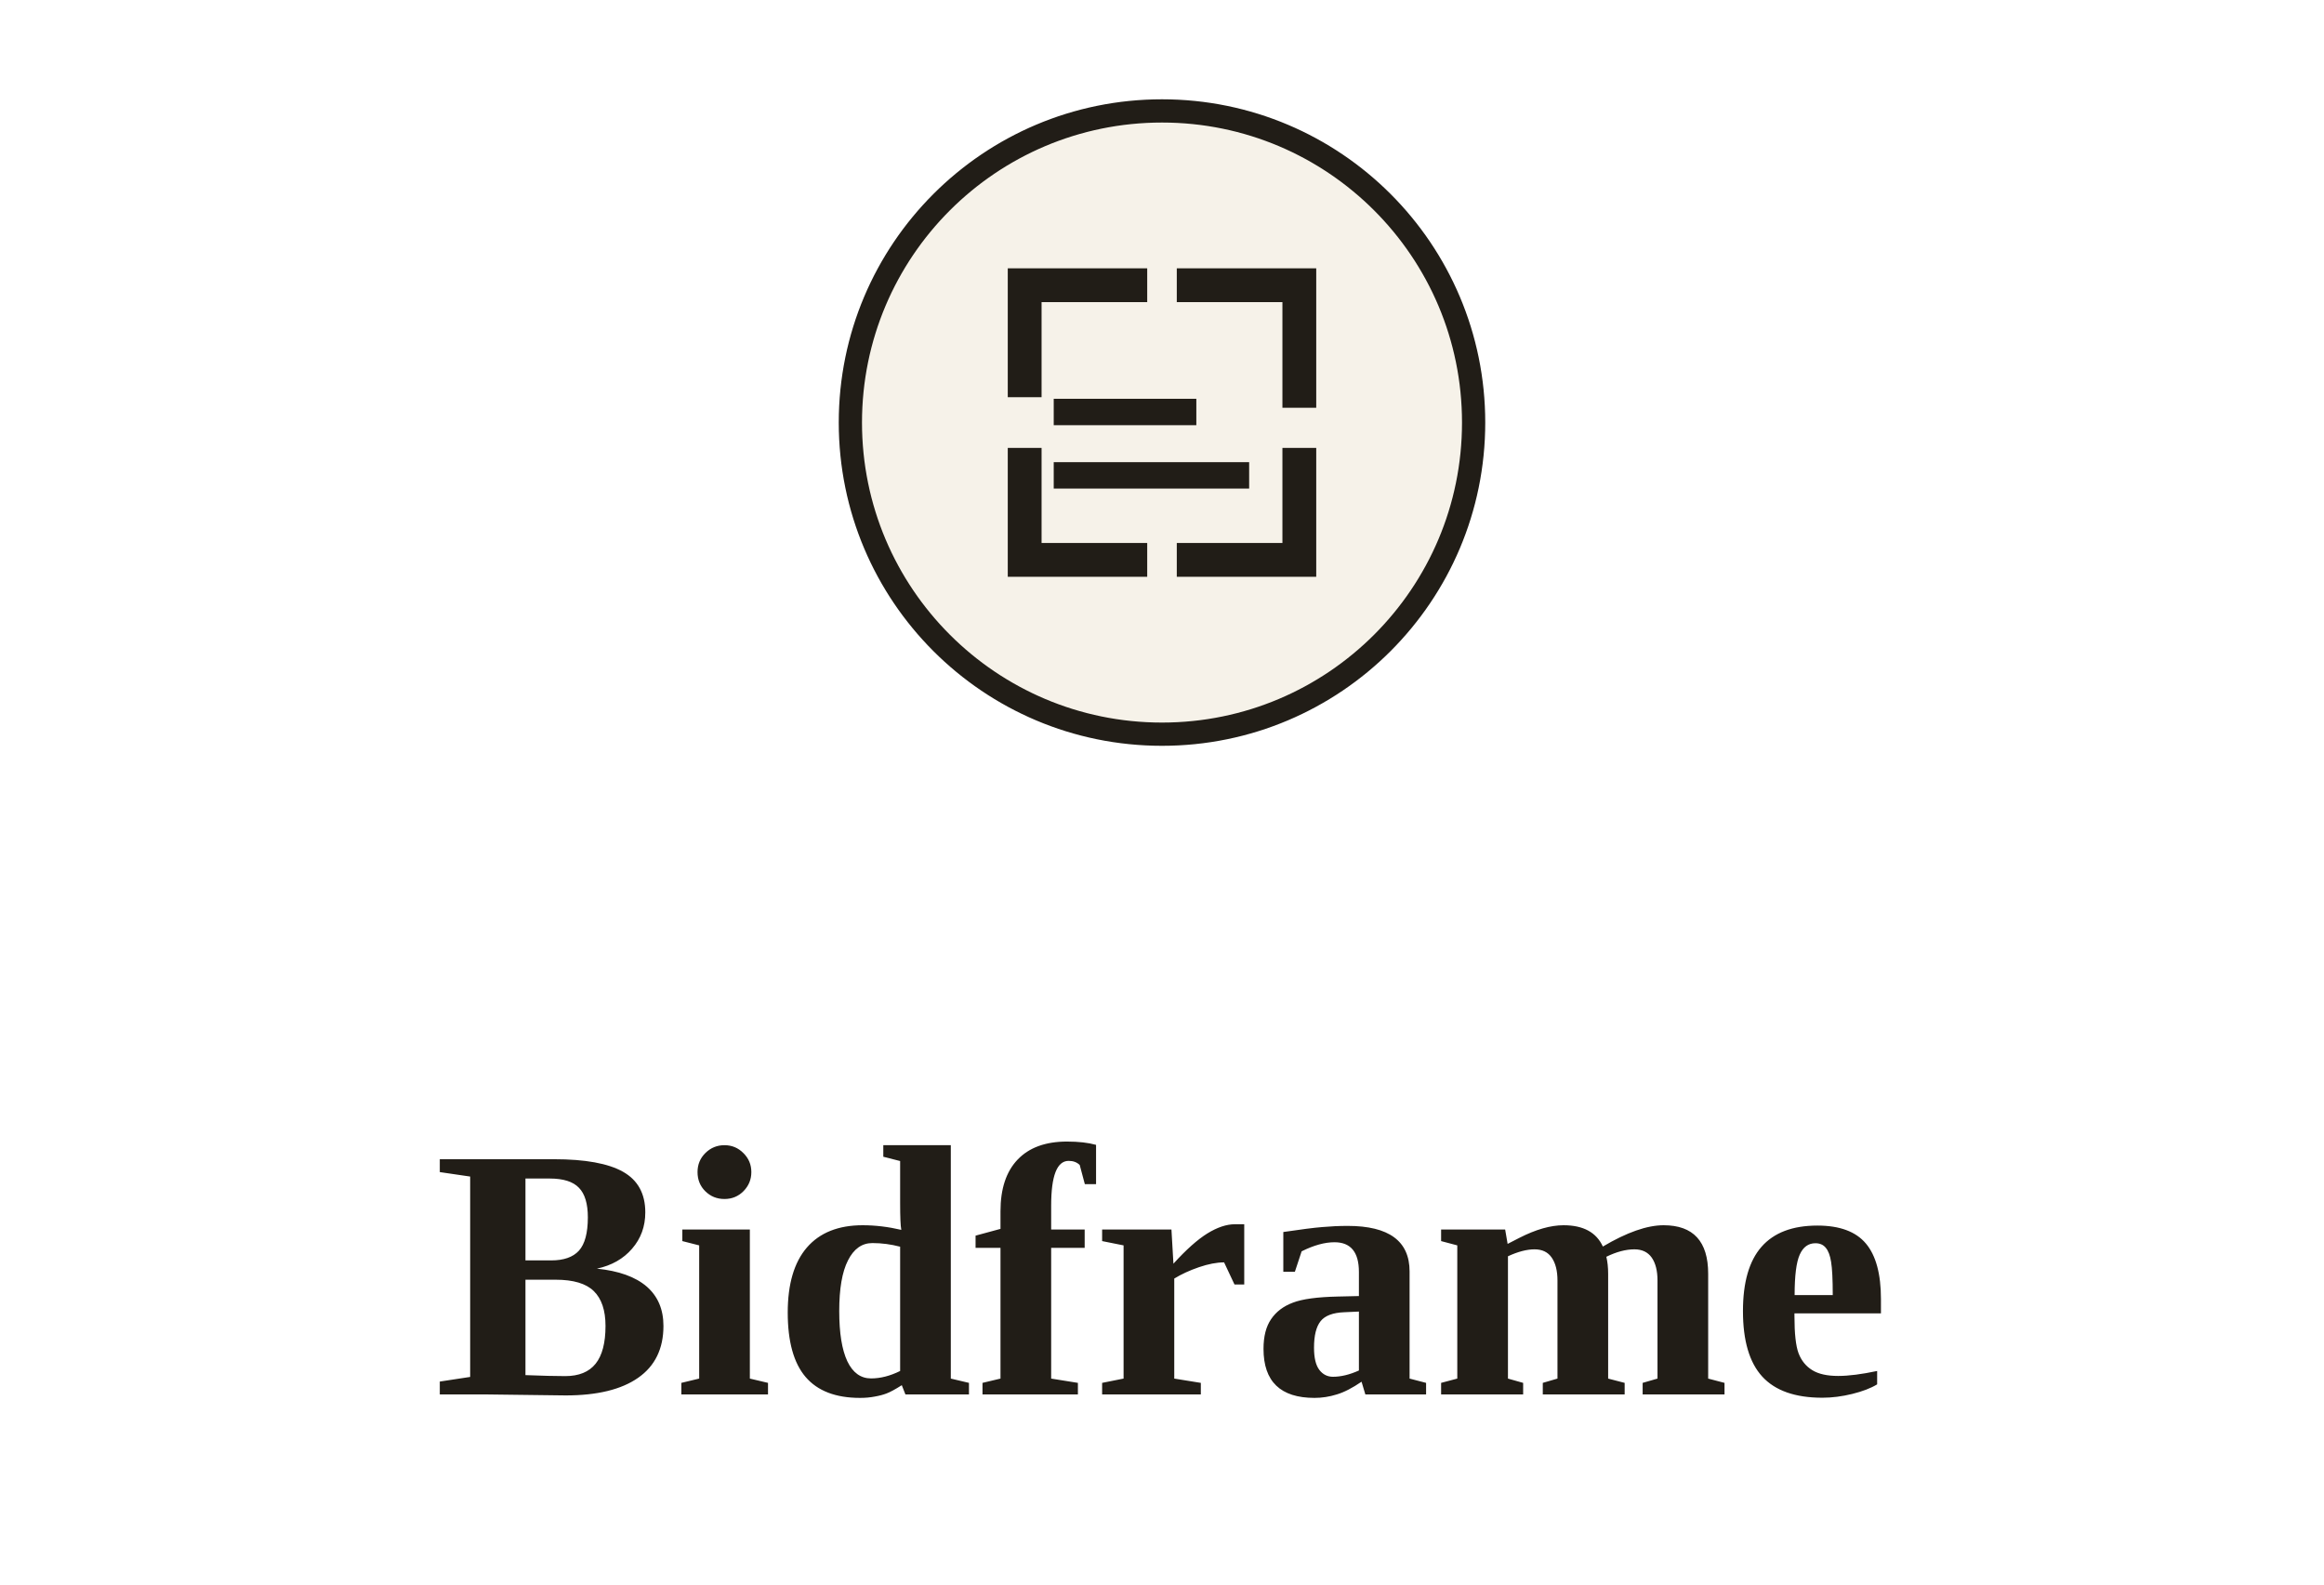
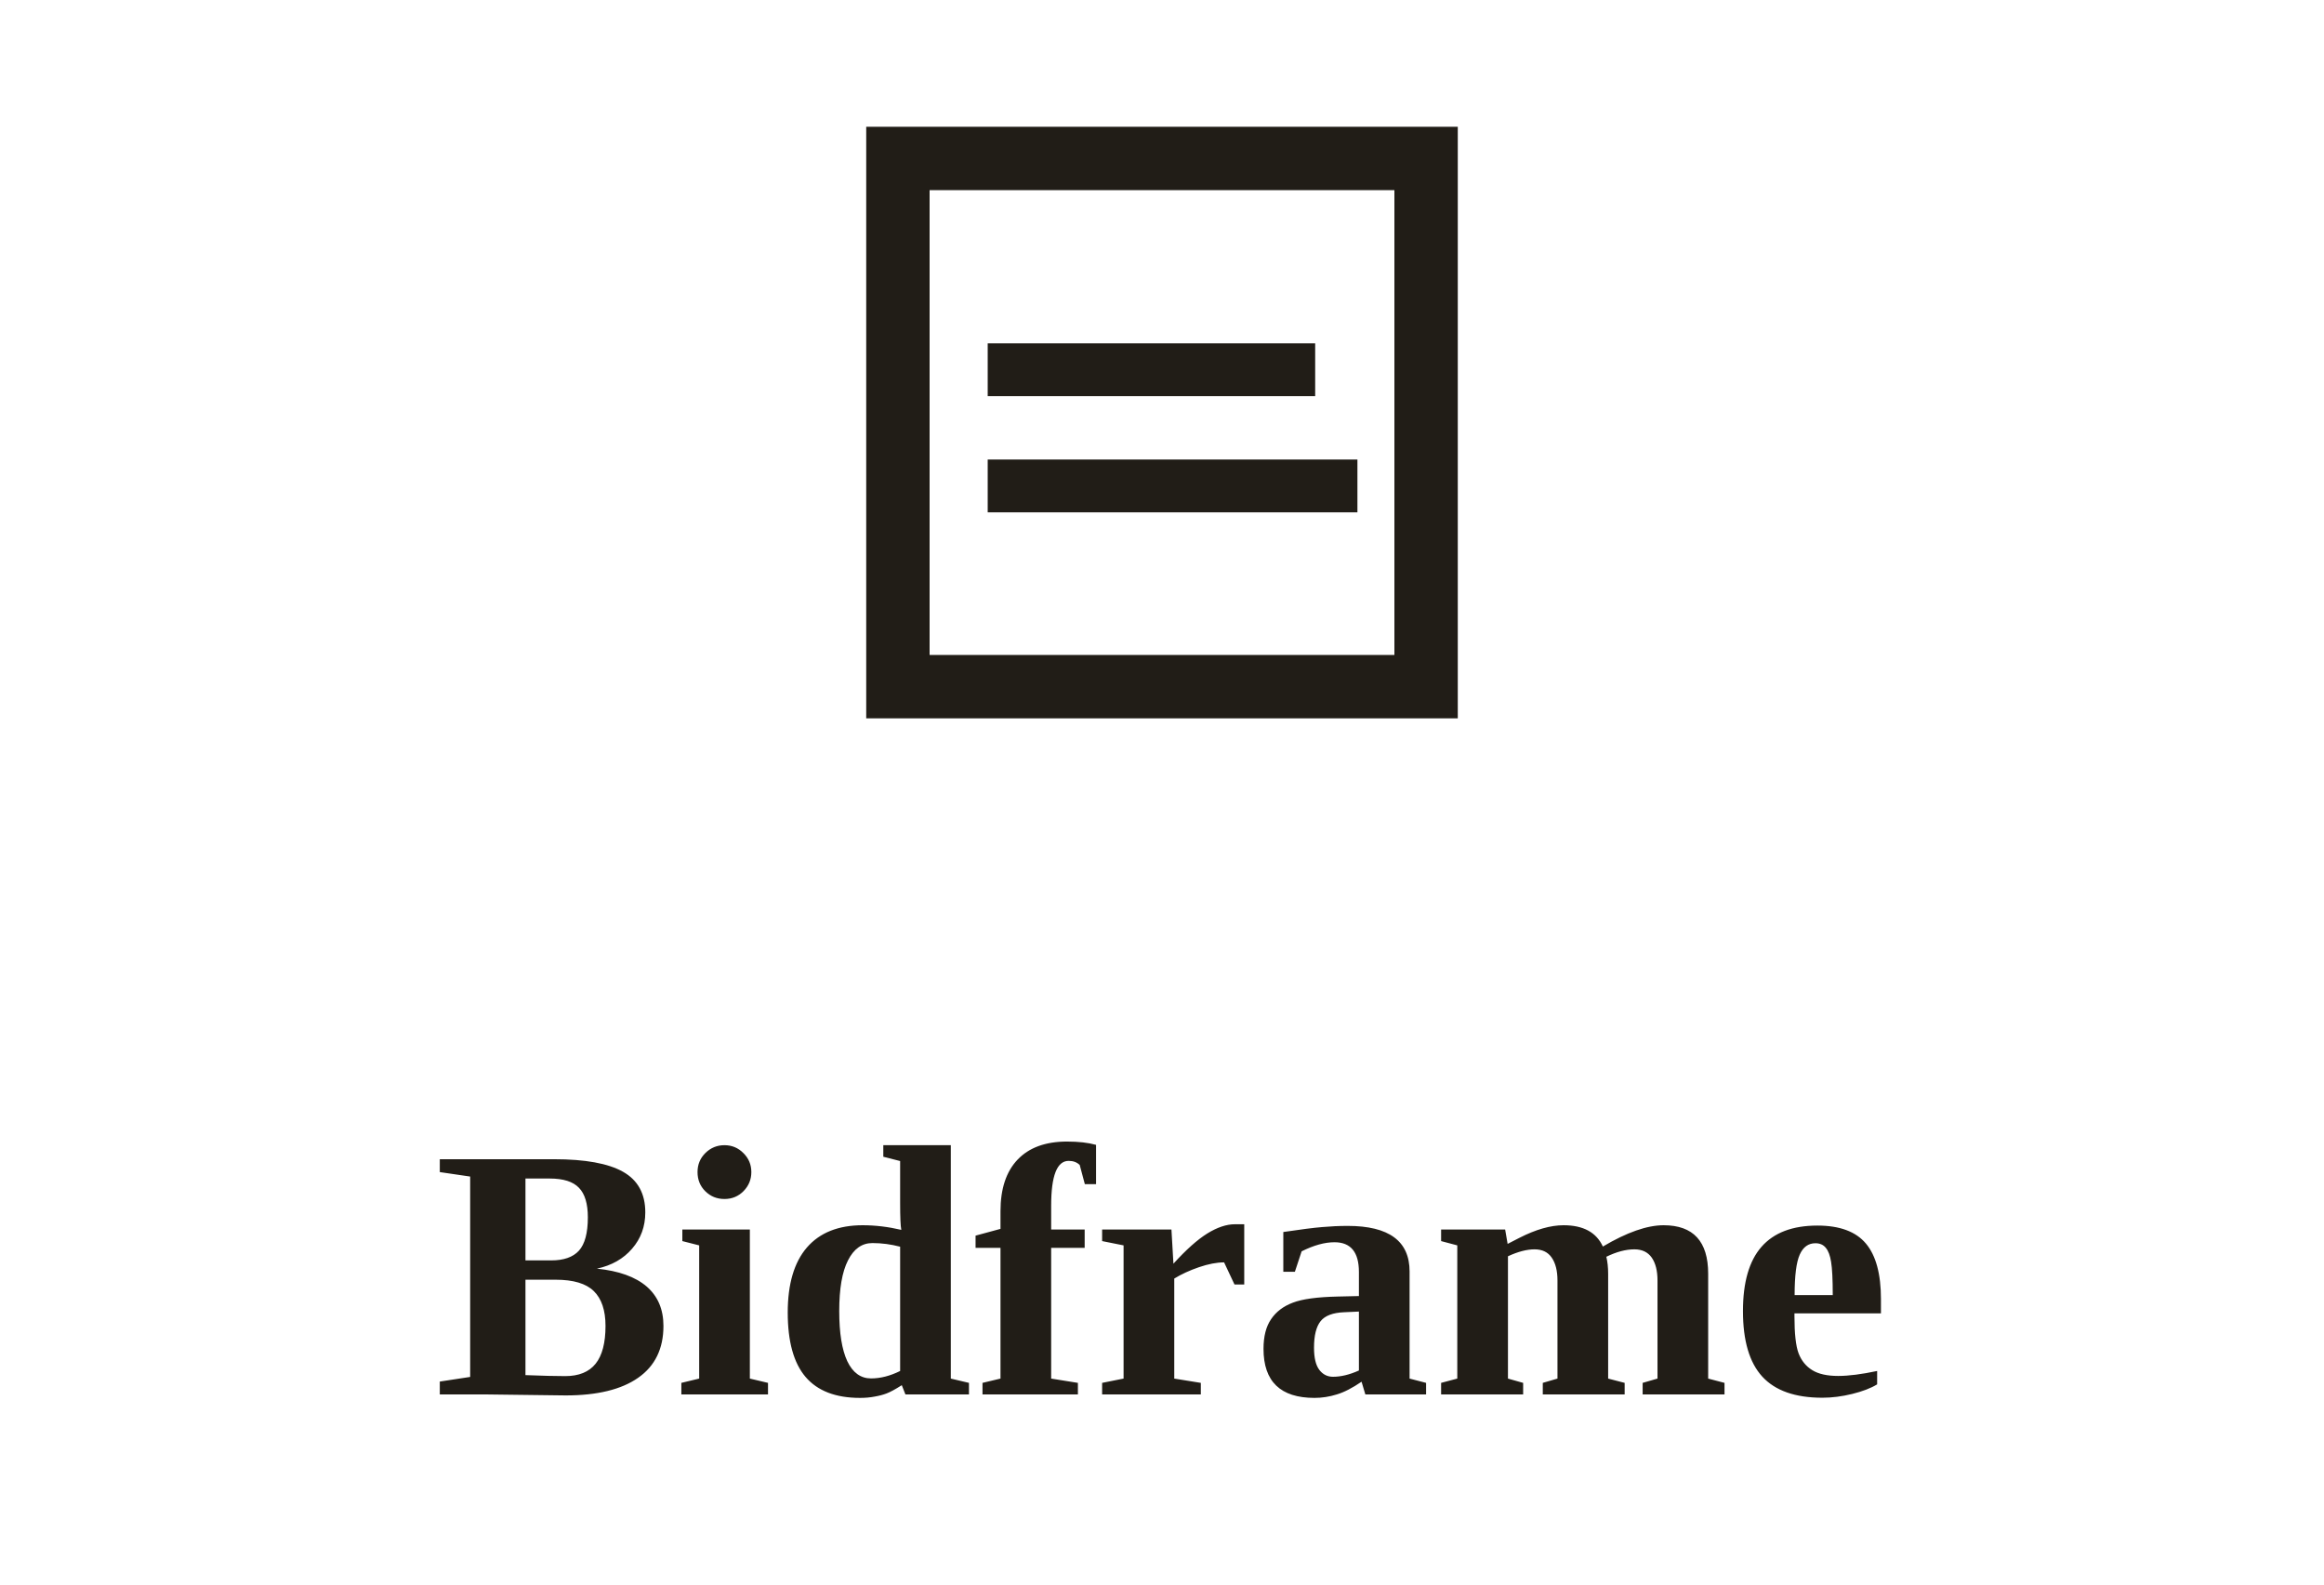
<svg xmlns="http://www.w3.org/2000/svg" viewBox="0 0 220 150" width="220" height="150" role="img" aria-label="Bidframe">
  <g transform="translate(78 8)">
-     <circle cx="32" cy="32" r="29.5" fill="#f6f2e9" />
-     <circle cx="32" cy="32" r="29.5" fill="none" stroke="#211d17" stroke-width="2.2" />
-     <path d="M19 28V19H29M35 19H45V29M19 36V45H29M45 36V45H35" fill="none" stroke="#211d17" stroke-width="3.2" stroke-linecap="square" stroke-linejoin="miter" />
-     <path d="M23 31H34M23 37H39" fill="none" stroke="#211d17" stroke-width="2.5" stroke-linecap="square" />
+     <rect x="7" y="7" width="50" height="50" fill="none" stroke="#211d17" stroke-width="6" stroke-linejoin="miter" />
+     <path d="M18 27H44M18 38H48" fill="none" stroke="#211d17" stroke-width="5" stroke-linecap="square" />
  </g>
  <text x="110" y="132" text-anchor="middle" font-family="Fraunces, Georgia, 'Times New Roman', serif" font-weight="600" font-size="34" letter-spacing="0" fill="#211d17">Bidframe</text>
</svg>
